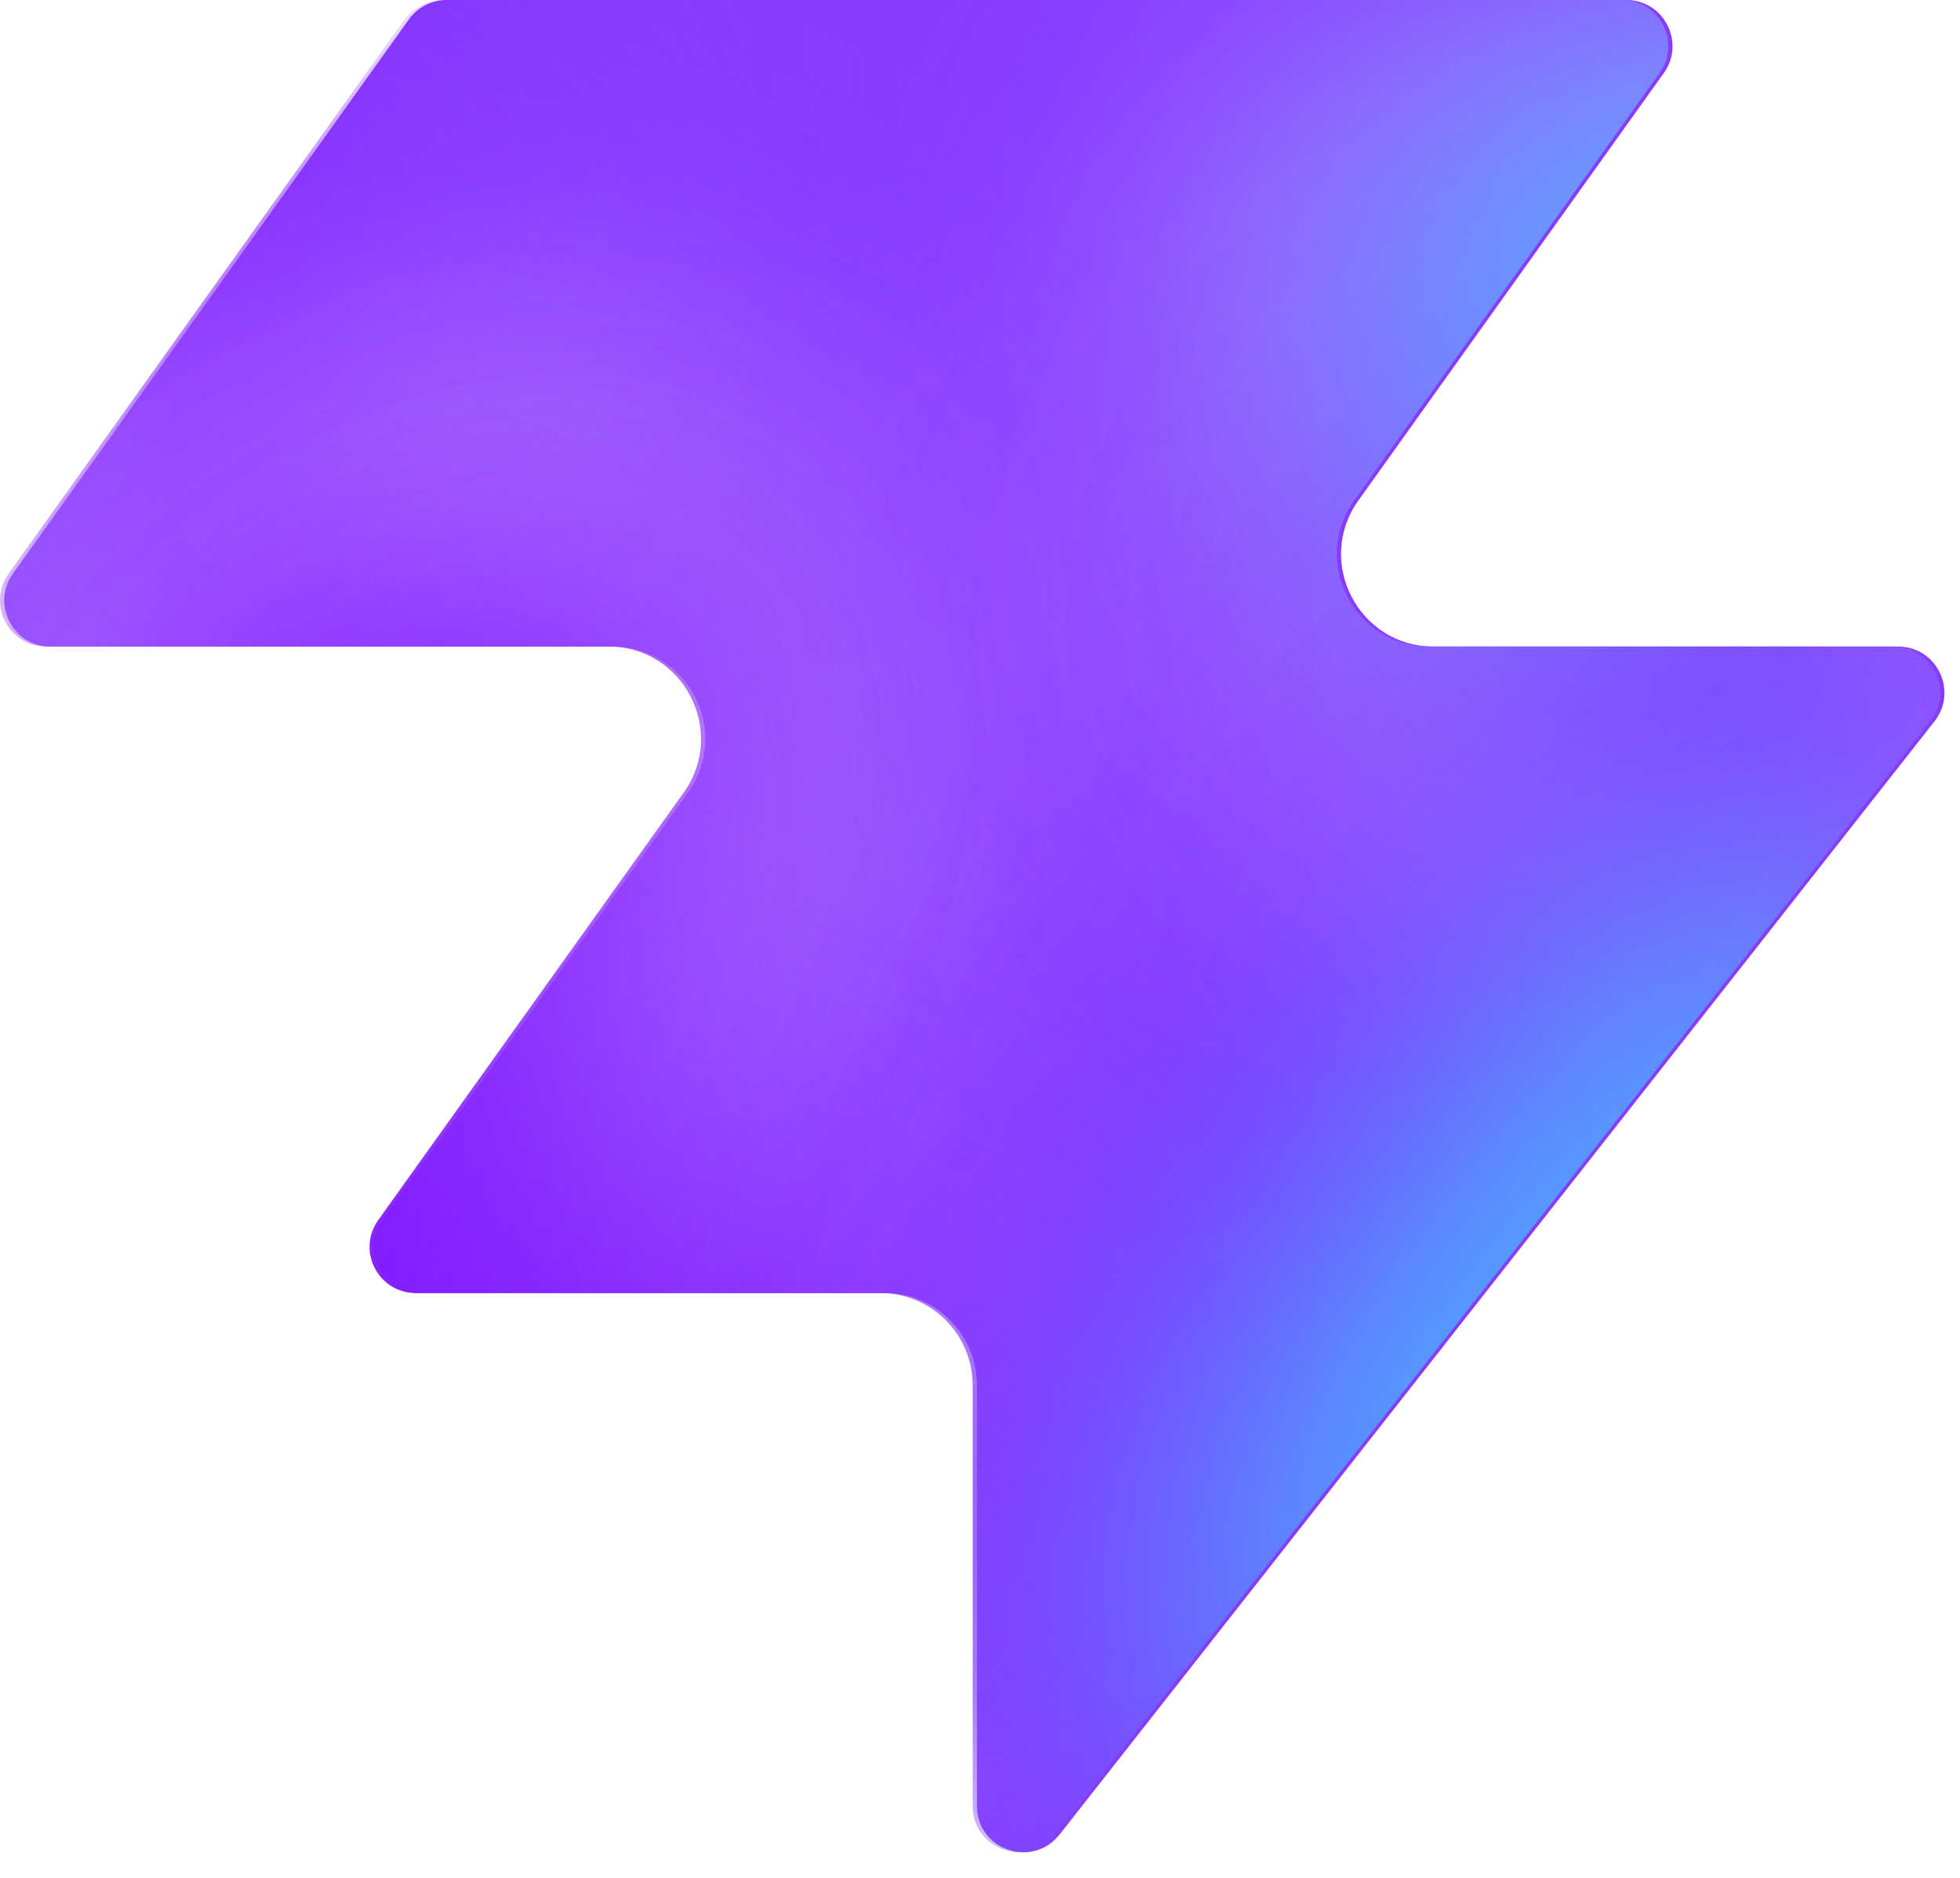
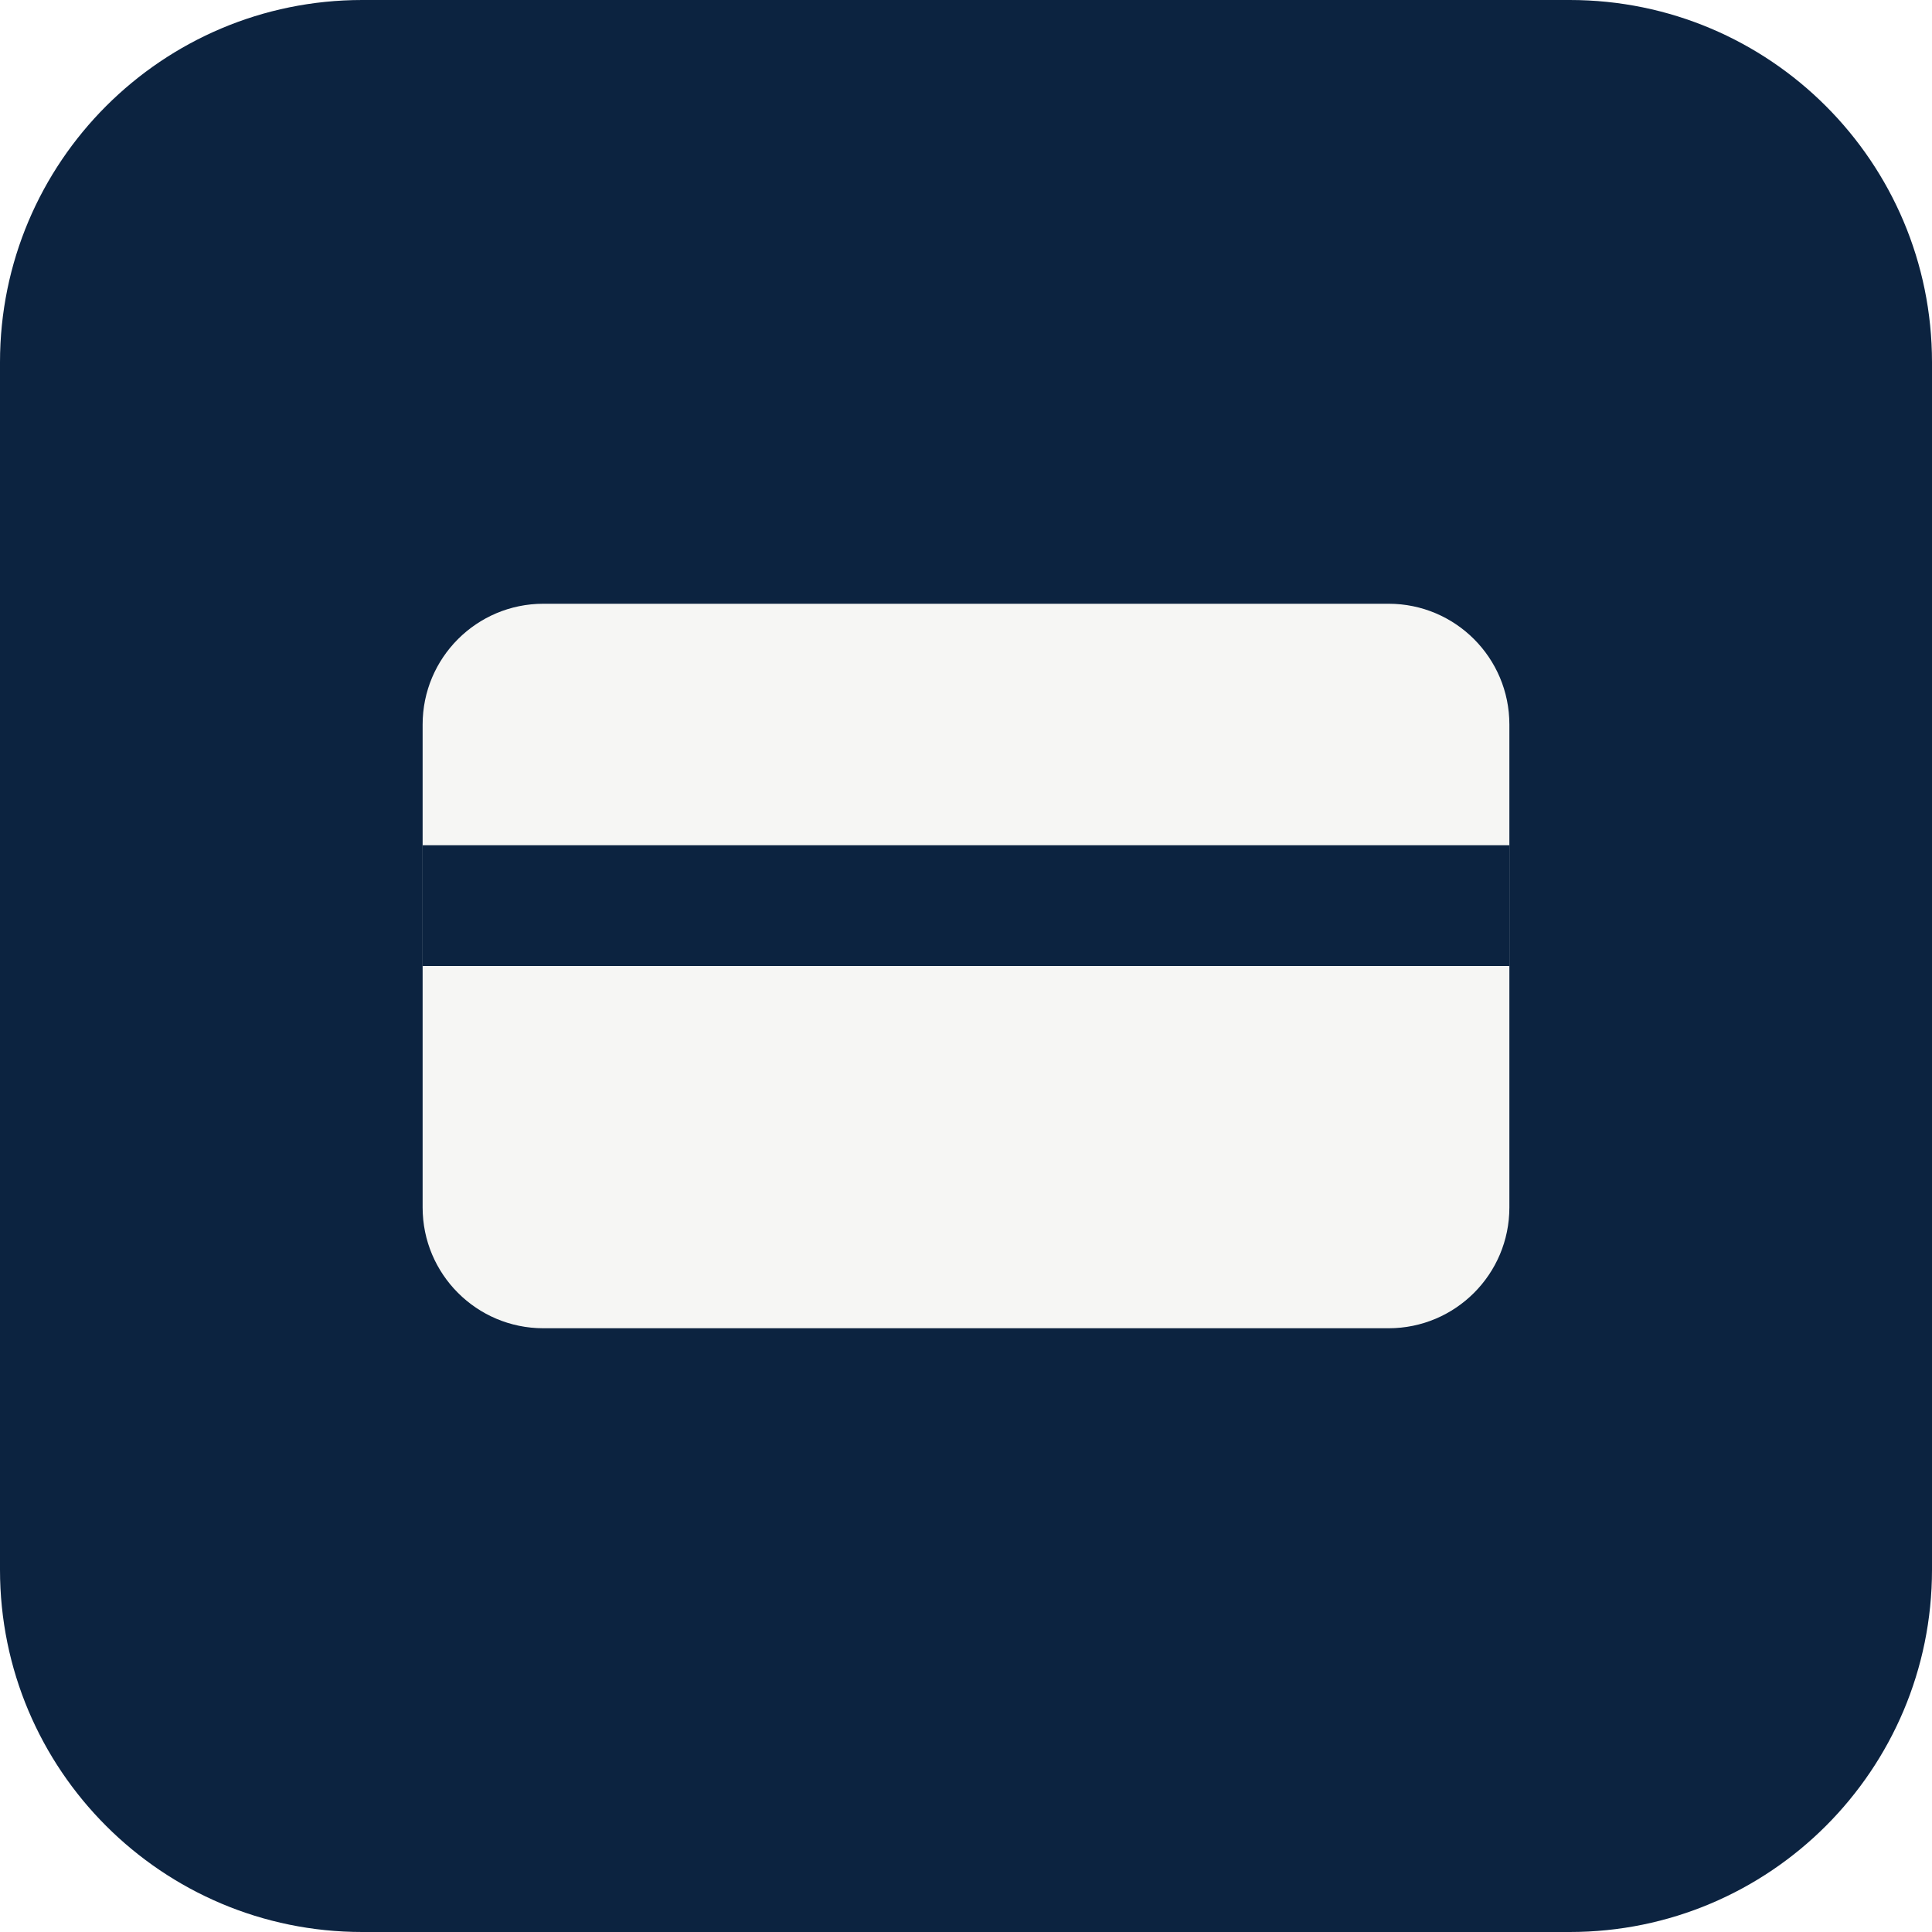
- <svg xmlns="http://www.w3.org/2000/svg" width="48" height="46" fill="none" viewBox="0 0 48 46">
-   <path fill="#863bff" d="M25.946 44.938c-.664.845-2.021.375-2.021-.698V33.937a2.26 2.26 0 0 0-2.262-2.262H10.287c-.92 0-1.456-1.04-.92-1.788l7.48-10.471c1.07-1.497 0-3.578-1.842-3.578H1.237c-.92 0-1.456-1.04-.92-1.788L10.013.474c.214-.297.556-.474.92-.474h28.894c.92 0 1.456 1.04.92 1.788l-7.48 10.471c-1.07 1.498 0 3.579 1.842 3.579h11.377c.943 0 1.473 1.088.89 1.83L25.947 44.94z" style="fill:#863bff;fill:color(display-p3 .525 .23 1);fill-opacity:1" />
-   <mask id="a" width="48" height="46" x="0" y="0" maskUnits="userSpaceOnUse" style="mask-type:alpha">
-     <path fill="#000" d="M25.842 44.938c-.664.844-2.021.375-2.021-.698V33.937a2.26 2.26 0 0 0-2.262-2.262H10.183c-.92 0-1.456-1.04-.92-1.788l7.48-10.471c1.07-1.498 0-3.579-1.842-3.579H1.133c-.92 0-1.456-1.04-.92-1.787L9.91.473c.214-.297.556-.474.92-.474h28.894c.92 0 1.456 1.04.92 1.788l-7.48 10.471c-1.07 1.498 0 3.578 1.842 3.578h11.377c.943 0 1.473 1.088.89 1.832L25.843 44.94z" style="fill:#000;fill-opacity:1" />
-   </mask>
-   <g mask="url(#a)">
-     <g filter="url(#b)">
-       <ellipse cx="5.508" cy="14.704" fill="#ede6ff" rx="5.508" ry="14.704" style="fill:#ede6ff;fill:color(display-p3 .927 .903 1);fill-opacity:1" transform="matrix(.00324 1 1 -.00324 -4.47 31.516)" />
-     </g>
-     <g filter="url(#c)">
-       <ellipse cx="10.399" cy="29.851" fill="#ede6ff" rx="10.399" ry="29.851" style="fill:#ede6ff;fill:color(display-p3 .927 .903 1);fill-opacity:1" transform="matrix(.00324 1 1 -.00324 -39.328 7.883)" />
-     </g>
-     <g filter="url(#d)">
-       <ellipse cx="5.508" cy="30.487" fill="#7e14ff" rx="5.508" ry="30.487" style="fill:#7e14ff;fill:color(display-p3 .492 .077 1);fill-opacity:1" transform="rotate(89.814 -25.913 -14.639)scale(1 -1)" />
-     </g>
-     <g filter="url(#e)">
-       <ellipse cx="5.508" cy="30.599" fill="#7e14ff" rx="5.508" ry="30.599" style="fill:#7e14ff;fill:color(display-p3 .492 .077 1);fill-opacity:1" transform="rotate(89.814 -32.644 -3.334)scale(1 -1)" />
-     </g>
-     <g filter="url(#f)">
-       <ellipse cx="5.508" cy="30.599" fill="#7e14ff" rx="5.508" ry="30.599" style="fill:#7e14ff;fill:color(display-p3 .492 .077 1);fill-opacity:1" transform="matrix(.00324 1 1 -.00324 -34.34 30.47)" />
-     </g>
-     <g filter="url(#g)">
-       <ellipse cx="14.072" cy="22.078" fill="#ede6ff" rx="14.072" ry="22.078" style="fill:#ede6ff;fill:color(display-p3 .927 .903 1);fill-opacity:1" transform="rotate(93.35 24.506 48.493)scale(-1 1)" />
-     </g>
-     <g filter="url(#h)">
-       <ellipse cx="3.47" cy="21.501" fill="#7e14ff" rx="3.47" ry="21.501" style="fill:#7e14ff;fill:color(display-p3 .492 .077 1);fill-opacity:1" transform="rotate(89.009 28.708 47.59)scale(-1 1)" />
-     </g>
-     <g filter="url(#i)">
-       <ellipse cx="3.47" cy="21.501" fill="#7e14ff" rx="3.47" ry="21.501" style="fill:#7e14ff;fill:color(display-p3 .492 .077 1);fill-opacity:1" transform="rotate(89.009 28.708 47.59)scale(-1 1)" />
-     </g>
-     <g filter="url(#j)">
-       <ellipse cx=".387" cy="8.972" fill="#7e14ff" rx="4.407" ry="29.108" style="fill:#7e14ff;fill:color(display-p3 .492 .077 1);fill-opacity:1" transform="rotate(39.51 .387 8.972)" />
-     </g>
-     <g filter="url(#k)">
-       <ellipse cx="47.523" cy="-6.092" fill="#7e14ff" rx="4.407" ry="29.108" style="fill:#7e14ff;fill:color(display-p3 .492 .077 1);fill-opacity:1" transform="rotate(37.892 47.523 -6.092)" />
-     </g>
-     <g filter="url(#l)">
-       <ellipse cx="41.412" cy="6.333" fill="#47bfff" rx="5.971" ry="9.665" style="fill:#47bfff;fill:color(display-p3 .28 .748 1);fill-opacity:1" transform="rotate(37.892 41.412 6.333)" />
-     </g>
-     <g filter="url(#m)">
-       <ellipse cx="-1.879" cy="38.332" fill="#7e14ff" rx="4.407" ry="29.108" style="fill:#7e14ff;fill:color(display-p3 .492 .077 1);fill-opacity:1" transform="rotate(37.892 -1.88 38.332)" />
-     </g>
-     <g filter="url(#n)">
-       <ellipse cx="-1.879" cy="38.332" fill="#7e14ff" rx="4.407" ry="29.108" style="fill:#7e14ff;fill:color(display-p3 .492 .077 1);fill-opacity:1" transform="rotate(37.892 -1.88 38.332)" />
-     </g>
-     <g filter="url(#o)">
-       <ellipse cx="35.651" cy="29.907" fill="#7e14ff" rx="4.407" ry="29.108" style="fill:#7e14ff;fill:color(display-p3 .492 .077 1);fill-opacity:1" transform="rotate(37.892 35.651 29.907)" />
-     </g>
-     <g filter="url(#p)">
-       <ellipse cx="38.418" cy="32.4" fill="#47bfff" rx="5.971" ry="15.297" style="fill:#47bfff;fill:color(display-p3 .28 .748 1);fill-opacity:1" transform="rotate(37.892 38.418 32.4)" />
-     </g>
-   </g>
-   <defs>
-     <filter id="b" width="60.045" height="41.654" x="-19.77" y="16.149" color-interpolation-filters="sRGB" filterUnits="userSpaceOnUse">
-       <feFlood flood-opacity="0" result="BackgroundImageFix" />
-       <feBlend in="SourceGraphic" in2="BackgroundImageFix" result="shape" />
-       <feGaussianBlur result="effect1_foregroundBlur_2002_17158" stdDeviation="7.659" />
-     </filter>
-     <filter id="c" width="90.34" height="51.437" x="-54.613" y="-7.533" color-interpolation-filters="sRGB" filterUnits="userSpaceOnUse">
-       <feFlood flood-opacity="0" result="BackgroundImageFix" />
-       <feBlend in="SourceGraphic" in2="BackgroundImageFix" result="shape" />
-       <feGaussianBlur result="effect1_foregroundBlur_2002_17158" stdDeviation="7.659" />
-     </filter>
-     <filter id="d" width="79.355" height="29.4" x="-49.64" y="2.03" color-interpolation-filters="sRGB" filterUnits="userSpaceOnUse">
-       <feFlood flood-opacity="0" result="BackgroundImageFix" />
-       <feBlend in="SourceGraphic" in2="BackgroundImageFix" result="shape" />
-       <feGaussianBlur result="effect1_foregroundBlur_2002_17158" stdDeviation="4.596" />
-     </filter>
-     <filter id="e" width="79.579" height="29.4" x="-45.045" y="20.029" color-interpolation-filters="sRGB" filterUnits="userSpaceOnUse">
-       <feFlood flood-opacity="0" result="BackgroundImageFix" />
-       <feBlend in="SourceGraphic" in2="BackgroundImageFix" result="shape" />
-       <feGaussianBlur result="effect1_foregroundBlur_2002_17158" stdDeviation="4.596" />
-     </filter>
-     <filter id="f" width="79.579" height="29.4" x="-43.513" y="21.178" color-interpolation-filters="sRGB" filterUnits="userSpaceOnUse">
-       <feFlood flood-opacity="0" result="BackgroundImageFix" />
-       <feBlend in="SourceGraphic" in2="BackgroundImageFix" result="shape" />
-       <feGaussianBlur result="effect1_foregroundBlur_2002_17158" stdDeviation="4.596" />
-     </filter>
-     <filter id="g" width="74.749" height="58.852" x="15.756" y="-17.901" color-interpolation-filters="sRGB" filterUnits="userSpaceOnUse">
-       <feFlood flood-opacity="0" result="BackgroundImageFix" />
-       <feBlend in="SourceGraphic" in2="BackgroundImageFix" result="shape" />
-       <feGaussianBlur result="effect1_foregroundBlur_2002_17158" stdDeviation="7.659" />
-     </filter>
-     <filter id="h" width="61.377" height="25.362" x="23.548" y="2.284" color-interpolation-filters="sRGB" filterUnits="userSpaceOnUse">
-       <feFlood flood-opacity="0" result="BackgroundImageFix" />
-       <feBlend in="SourceGraphic" in2="BackgroundImageFix" result="shape" />
-       <feGaussianBlur result="effect1_foregroundBlur_2002_17158" stdDeviation="4.596" />
-     </filter>
-     <filter id="i" width="61.377" height="25.362" x="23.548" y="2.284" color-interpolation-filters="sRGB" filterUnits="userSpaceOnUse">
-       <feFlood flood-opacity="0" result="BackgroundImageFix" />
-       <feBlend in="SourceGraphic" in2="BackgroundImageFix" result="shape" />
-       <feGaussianBlur result="effect1_foregroundBlur_2002_17158" stdDeviation="4.596" />
-     </filter>
-     <filter id="j" width="56.045" height="63.649" x="-27.636" y="-22.853" color-interpolation-filters="sRGB" filterUnits="userSpaceOnUse">
-       <feFlood flood-opacity="0" result="BackgroundImageFix" />
-       <feBlend in="SourceGraphic" in2="BackgroundImageFix" result="shape" />
-       <feGaussianBlur result="effect1_foregroundBlur_2002_17158" stdDeviation="4.596" />
-     </filter>
-     <filter id="k" width="54.814" height="64.646" x="20.116" y="-38.415" color-interpolation-filters="sRGB" filterUnits="userSpaceOnUse">
-       <feFlood flood-opacity="0" result="BackgroundImageFix" />
-       <feBlend in="SourceGraphic" in2="BackgroundImageFix" result="shape" />
-       <feGaussianBlur result="effect1_foregroundBlur_2002_17158" stdDeviation="4.596" />
-     </filter>
-     <filter id="l" width="33.541" height="35.313" x="24.641" y="-11.323" color-interpolation-filters="sRGB" filterUnits="userSpaceOnUse">
-       <feFlood flood-opacity="0" result="BackgroundImageFix" />
-       <feBlend in="SourceGraphic" in2="BackgroundImageFix" result="shape" />
-       <feGaussianBlur result="effect1_foregroundBlur_2002_17158" stdDeviation="4.596" />
-     </filter>
-     <filter id="m" width="54.814" height="64.646" x="-29.286" y="6.009" color-interpolation-filters="sRGB" filterUnits="userSpaceOnUse">
-       <feFlood flood-opacity="0" result="BackgroundImageFix" />
-       <feBlend in="SourceGraphic" in2="BackgroundImageFix" result="shape" />
-       <feGaussianBlur result="effect1_foregroundBlur_2002_17158" stdDeviation="4.596" />
-     </filter>
-     <filter id="n" width="54.814" height="64.646" x="-29.286" y="6.009" color-interpolation-filters="sRGB" filterUnits="userSpaceOnUse">
-       <feFlood flood-opacity="0" result="BackgroundImageFix" />
-       <feBlend in="SourceGraphic" in2="BackgroundImageFix" result="shape" />
-       <feGaussianBlur result="effect1_foregroundBlur_2002_17158" stdDeviation="4.596" />
-     </filter>
-     <filter id="o" width="54.814" height="64.646" x="8.244" y="-2.416" color-interpolation-filters="sRGB" filterUnits="userSpaceOnUse">
-       <feFlood flood-opacity="0" result="BackgroundImageFix" />
-       <feBlend in="SourceGraphic" in2="BackgroundImageFix" result="shape" />
-       <feGaussianBlur result="effect1_foregroundBlur_2002_17158" stdDeviation="4.596" />
-     </filter>
-     <filter id="p" width="39.409" height="43.623" x="18.713" y="10.588" color-interpolation-filters="sRGB" filterUnits="userSpaceOnUse">
-       <feFlood flood-opacity="0" result="BackgroundImageFix" />
-       <feBlend in="SourceGraphic" in2="BackgroundImageFix" result="shape" />
-       <feGaussianBlur result="effect1_foregroundBlur_2002_17158" stdDeviation="4.596" />
-     </filter>
-   </defs>
+ <svg xmlns="http://www.w3.org/2000/svg" viewBox="0 0 32 32">
+   <rect width="32" height="32" rx="6" fill="#0c2340" />
+   <rect x="7" y="10" width="18" height="12" rx="2" fill="#f6f6f4" />
+   <rect x="7" y="14" width="18" height="2" fill="#0c2340" />
</svg>
